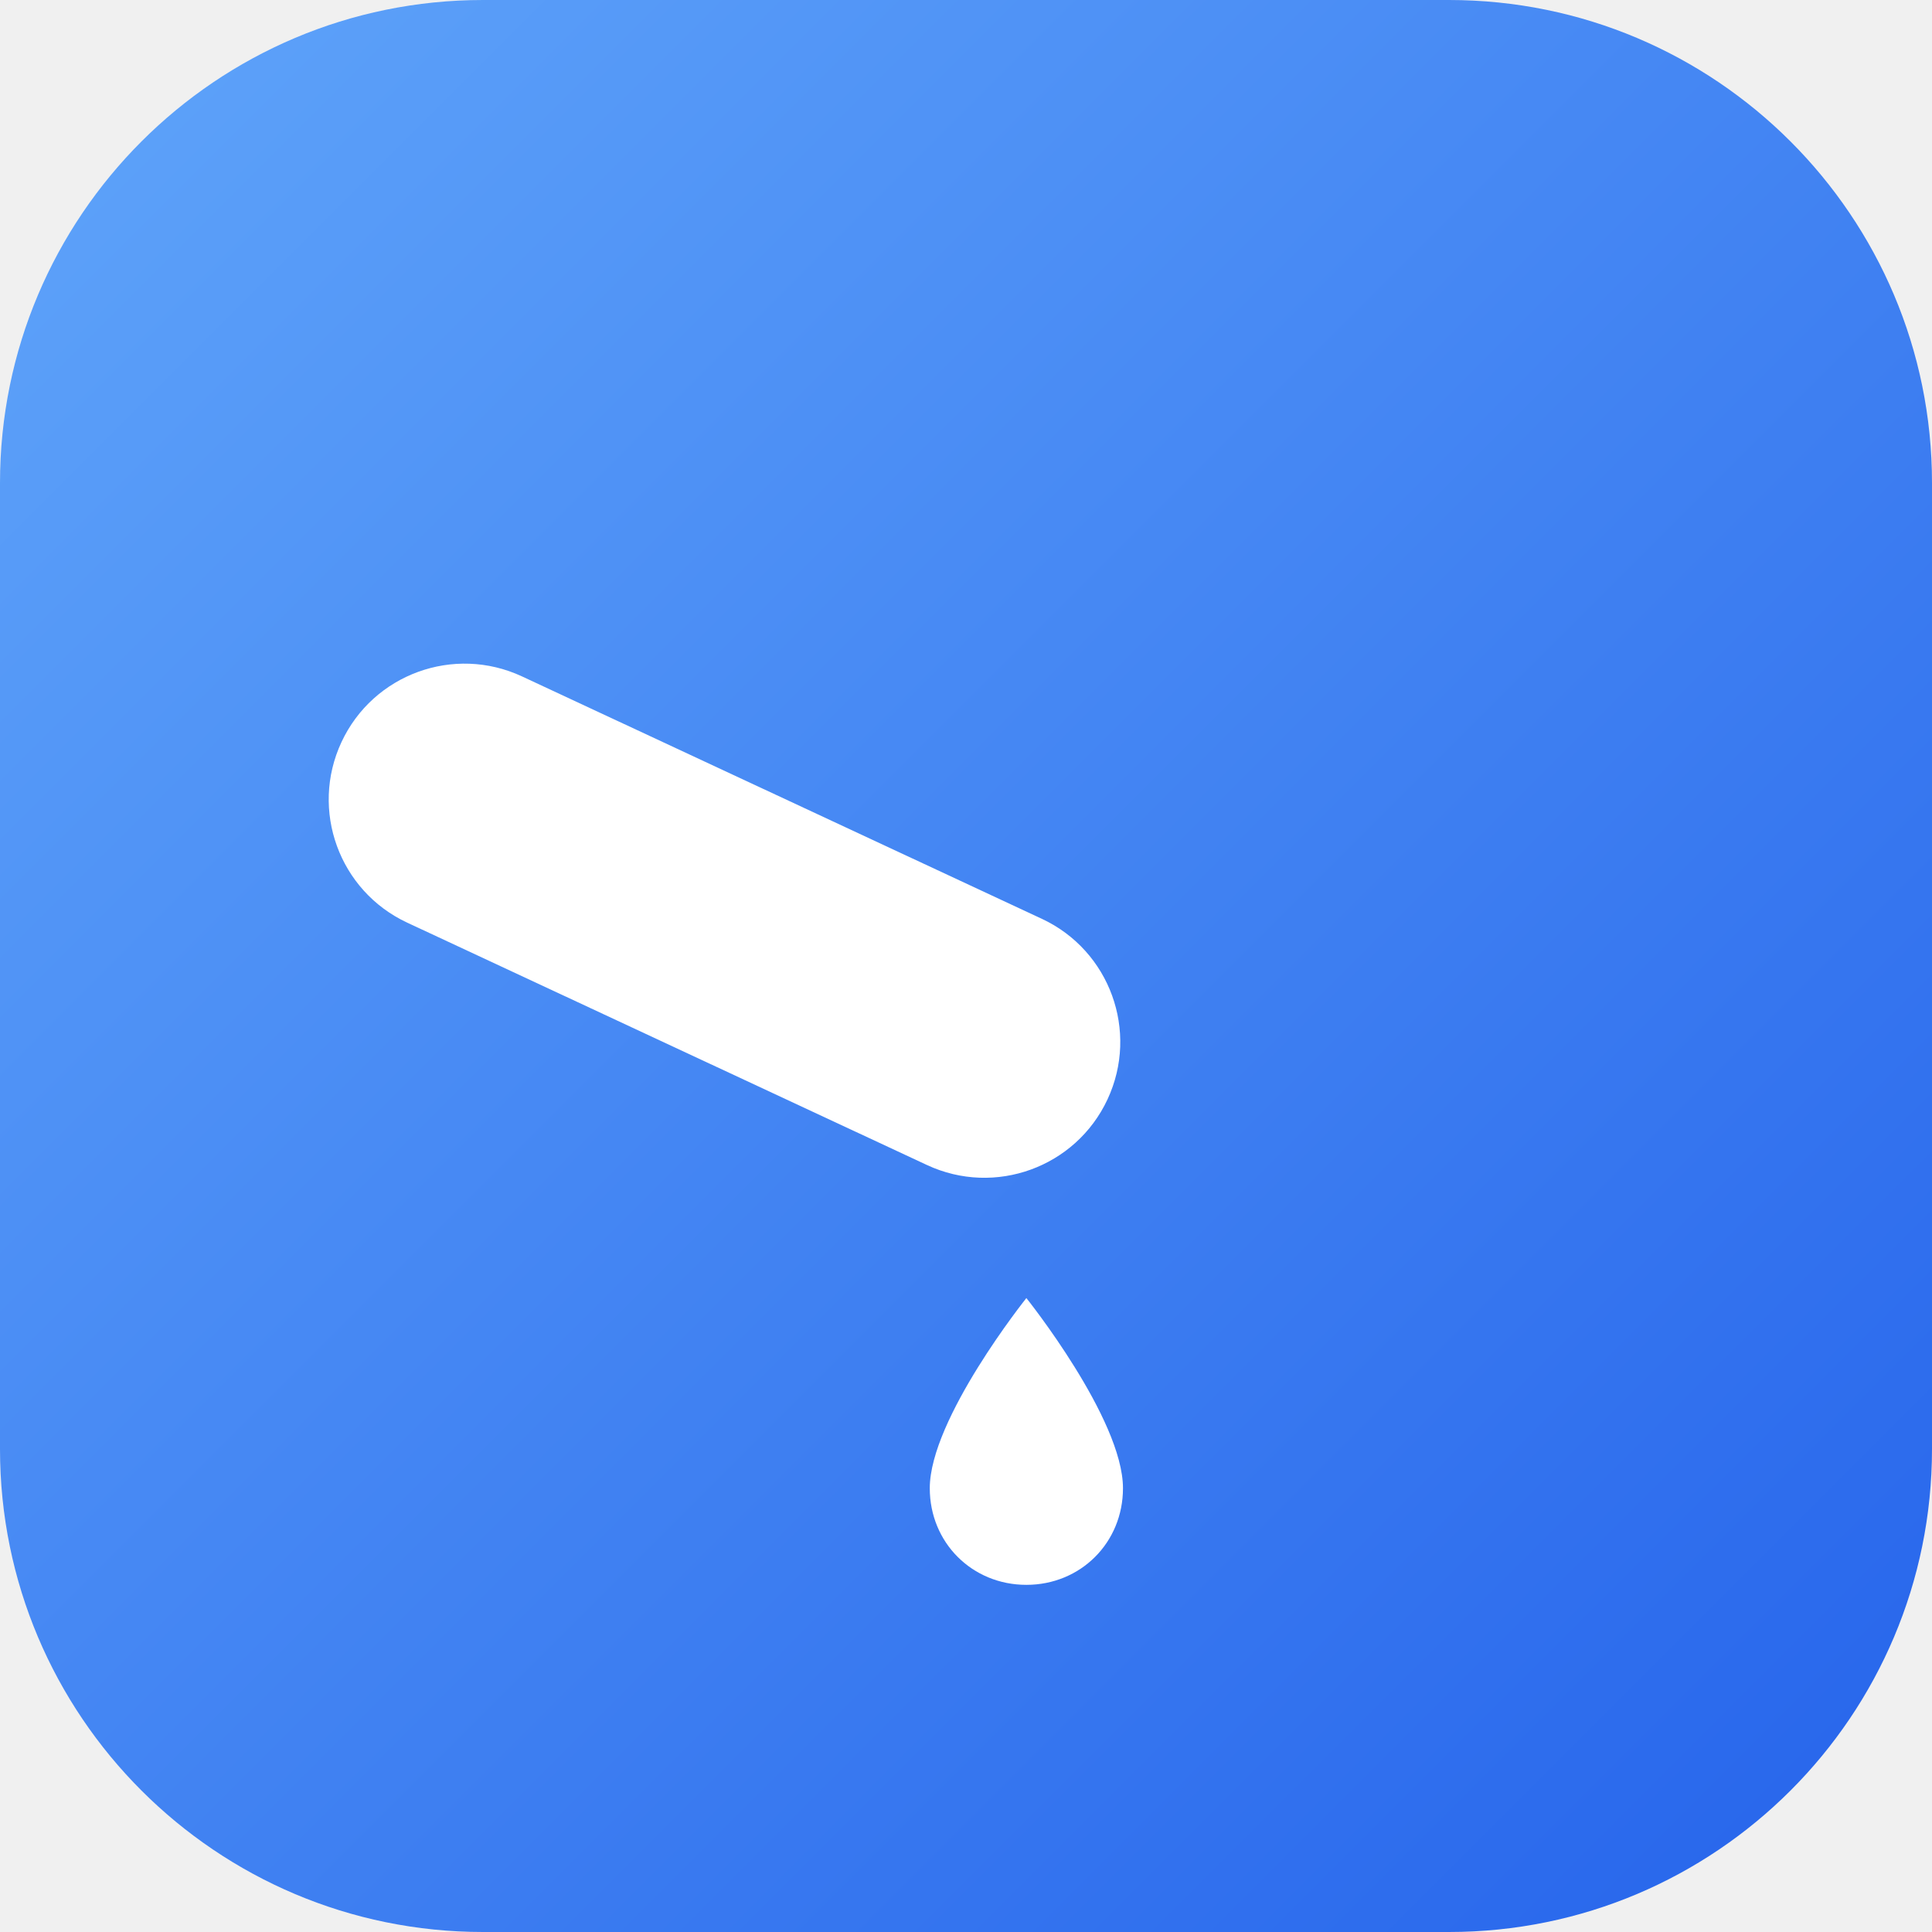
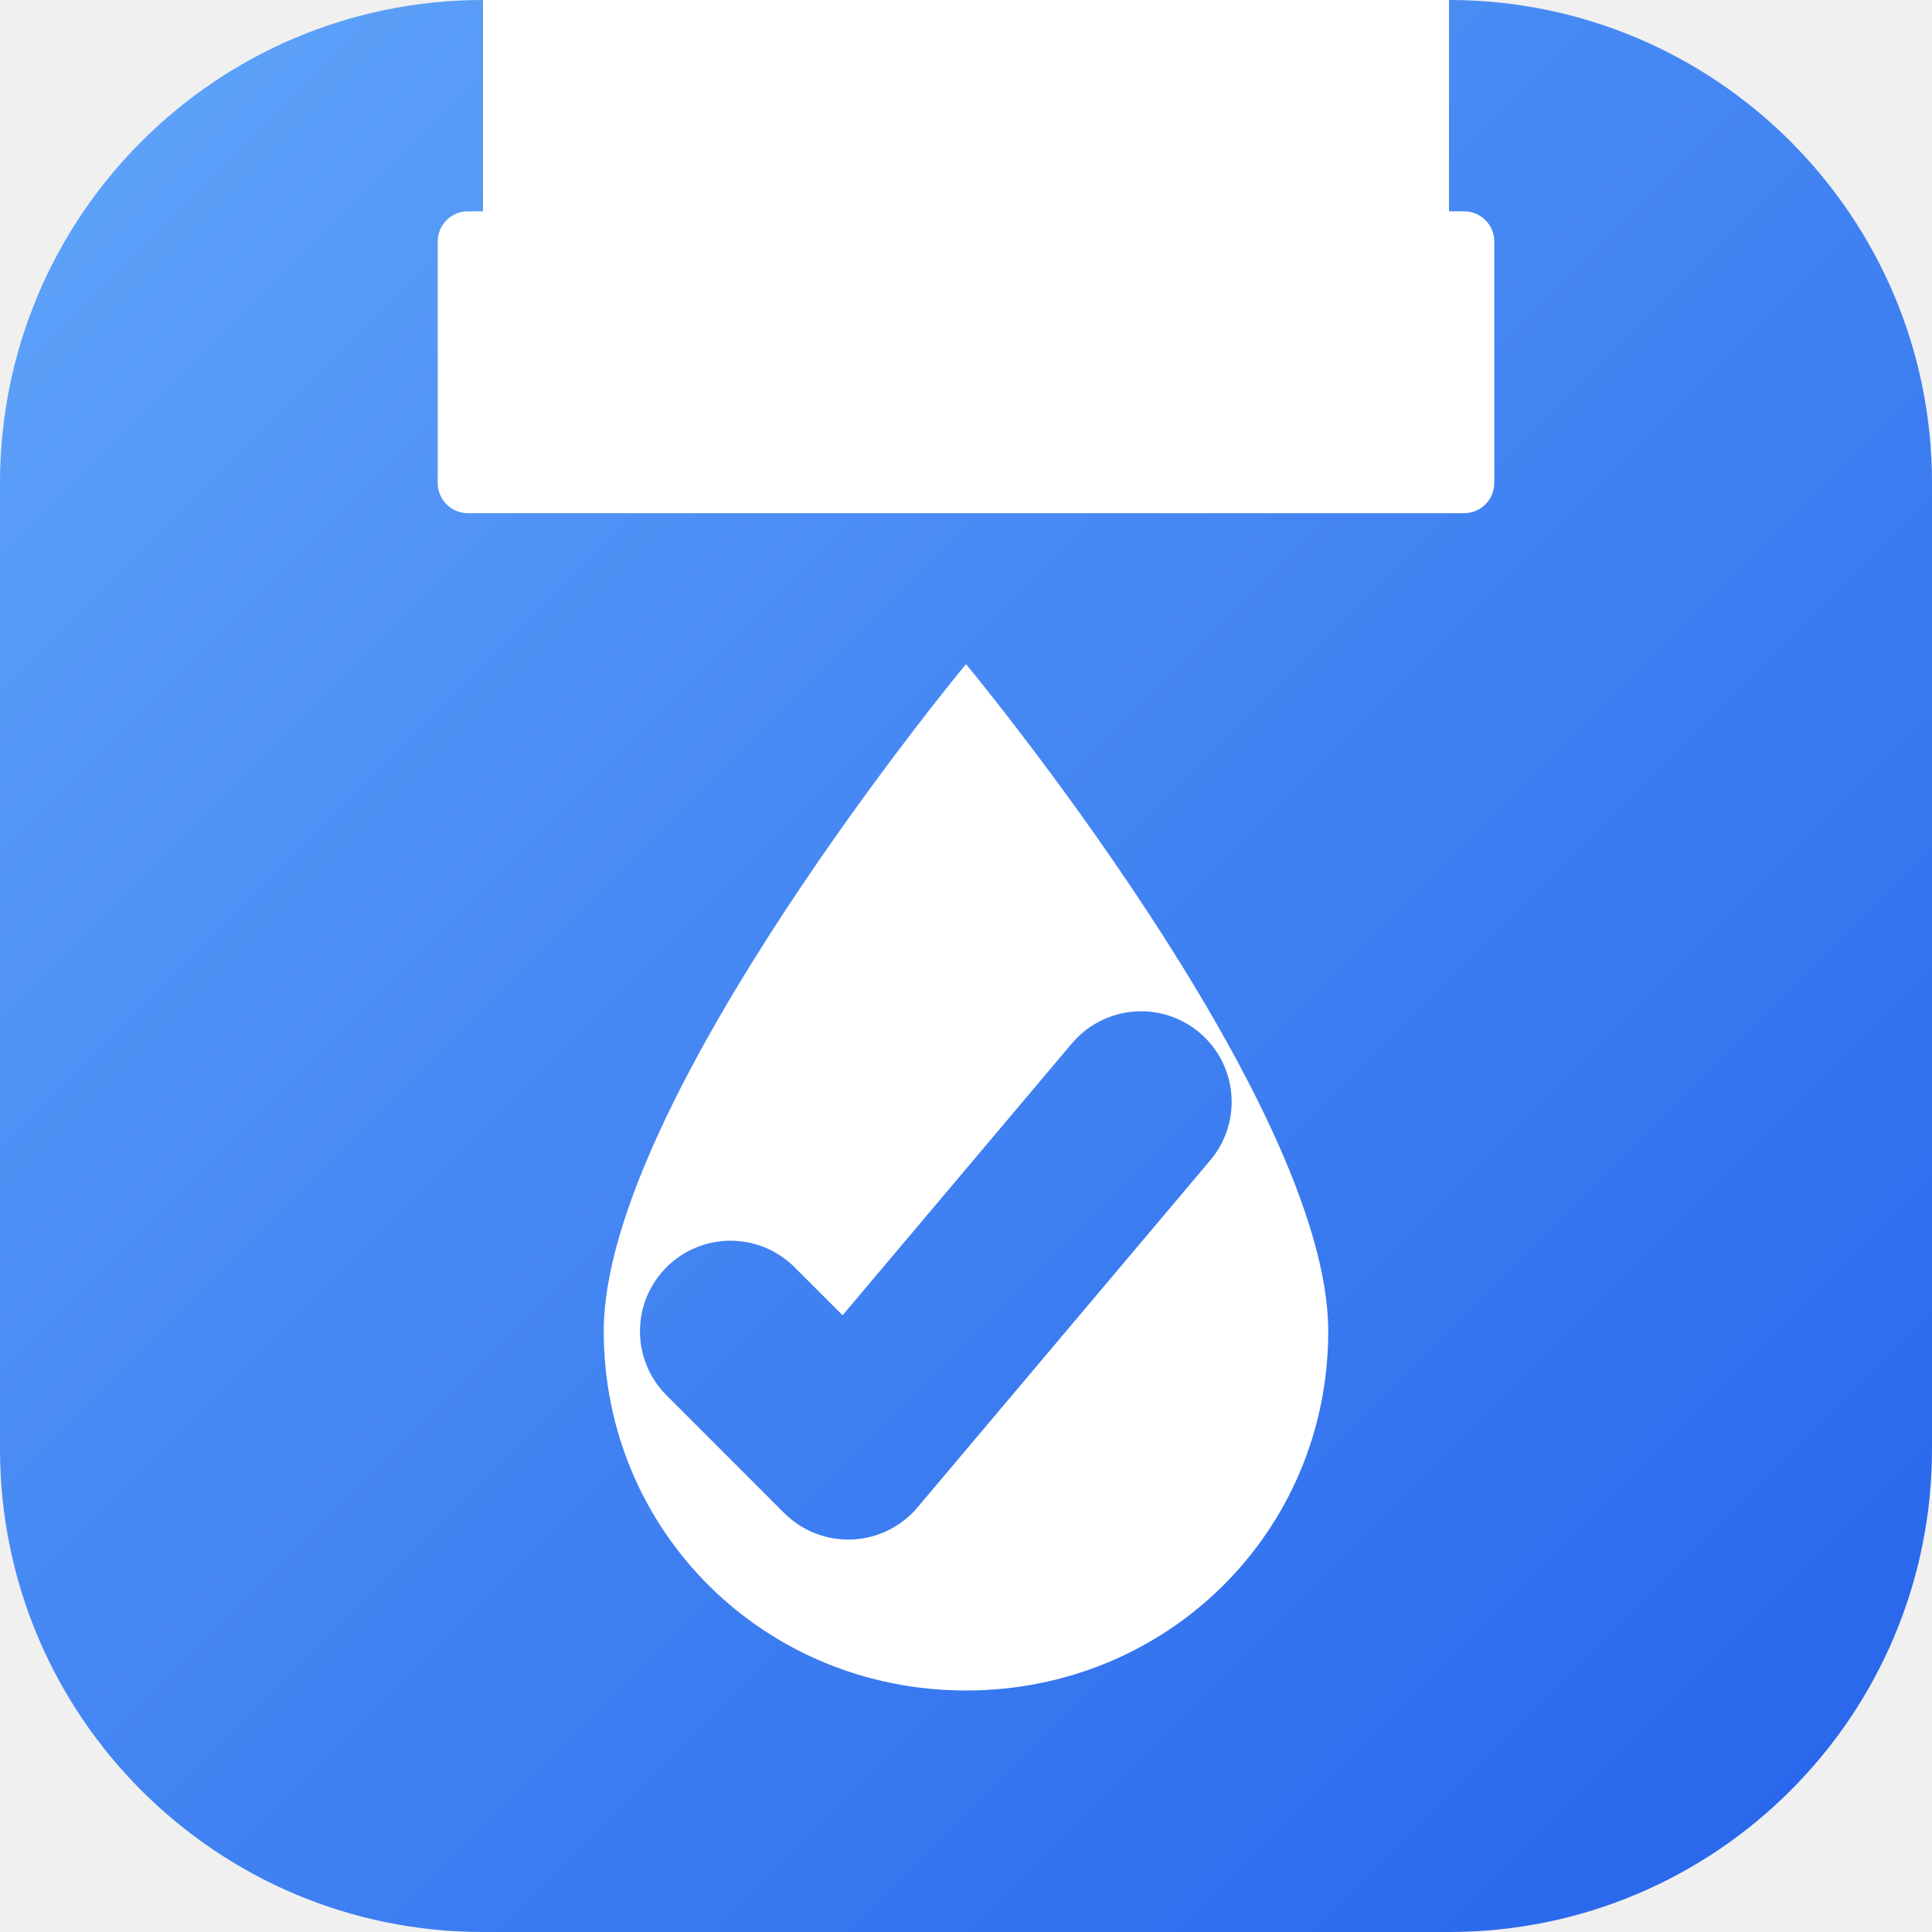
<svg xmlns="http://www.w3.org/2000/svg" width="64" height="64" viewBox="0 0 64 64">
  <defs>
-     <linearGradient id="g" x1="0%" y1="0%" x2="100%" y2="100%">
+     <linearGradient id="g" gradientUnits="userSpaceOnUse" x1="0" y1="0" x2="64" y2="64">
      <stop offset="0%" stop-color="#60A5FA" />
      <stop offset="100%" stop-color="#2563EB" />
    </linearGradient>
  </defs>
  <rect width="64" height="64" rx="16" fill="url(#g)" />
-   <g transform="rotate(25 24 30.5)">
-     <rect x="10" y="26" width="28" height="9" rx="4.5" fill="#ffffff" />
-   </g>
-   <path d="M34 43C34 43 30.8 47 30.8 49.3C30.8 51.1 32.2 52.5 34 52.5C35.8 52.5 37.2 51.1 37.2 49.3C37.2 47 34 43 34 43Z" fill="#ffffff" />
+   <rect x="16" y="0" width="32" height="9" fill="#ffffff" />
+   <rect x="14.5" y="7" width="35" height="10" rx="1" fill="#ffffff" />
+   <path d="M32 22C32 22 20.00 36.45 20.00 44.10C20.00 50.73 25.32 56.00 32.00 56.00C38.68 56.00 44.00 50.73 44.00 44.10C44.00 36.45 32 22 32 22Z" fill="#ffffff" />
+   <path d="M24.2 44.1L28.1 48.0L37.8 36.5" stroke="url(#g)" stroke-width="6.0" stroke-linecap="round" stroke-linejoin="round" fill="none" />
</svg>
